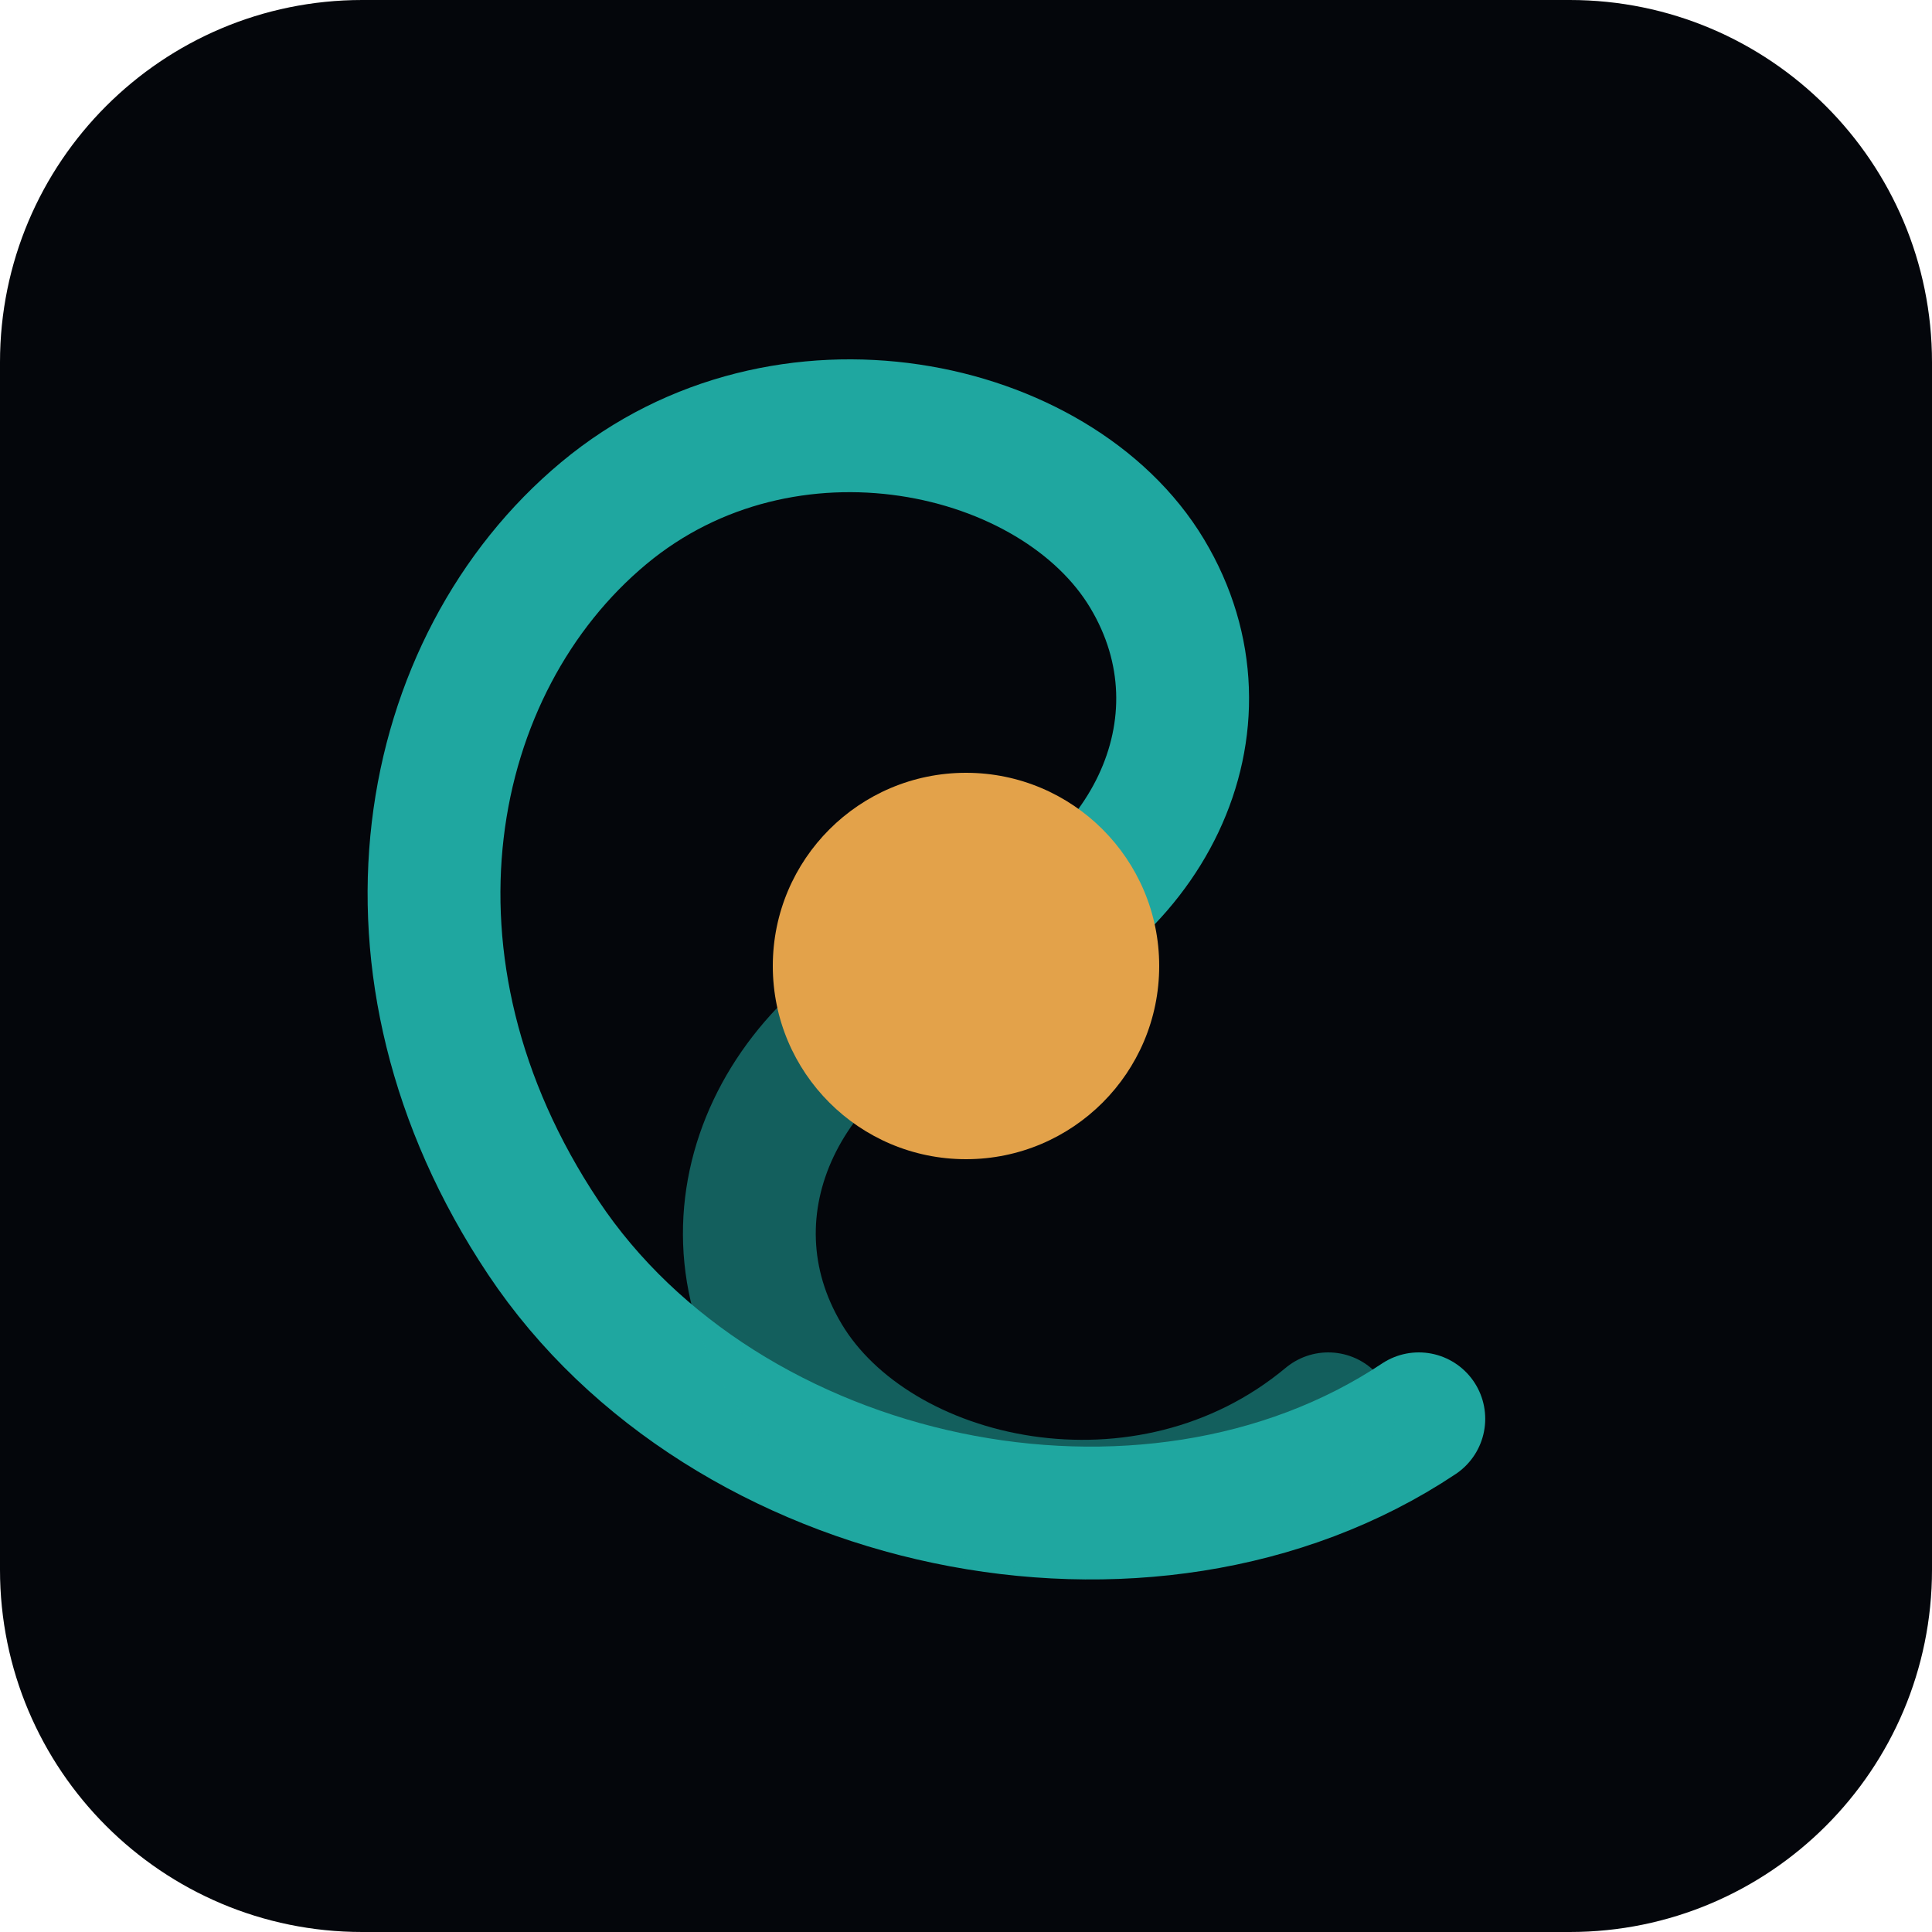
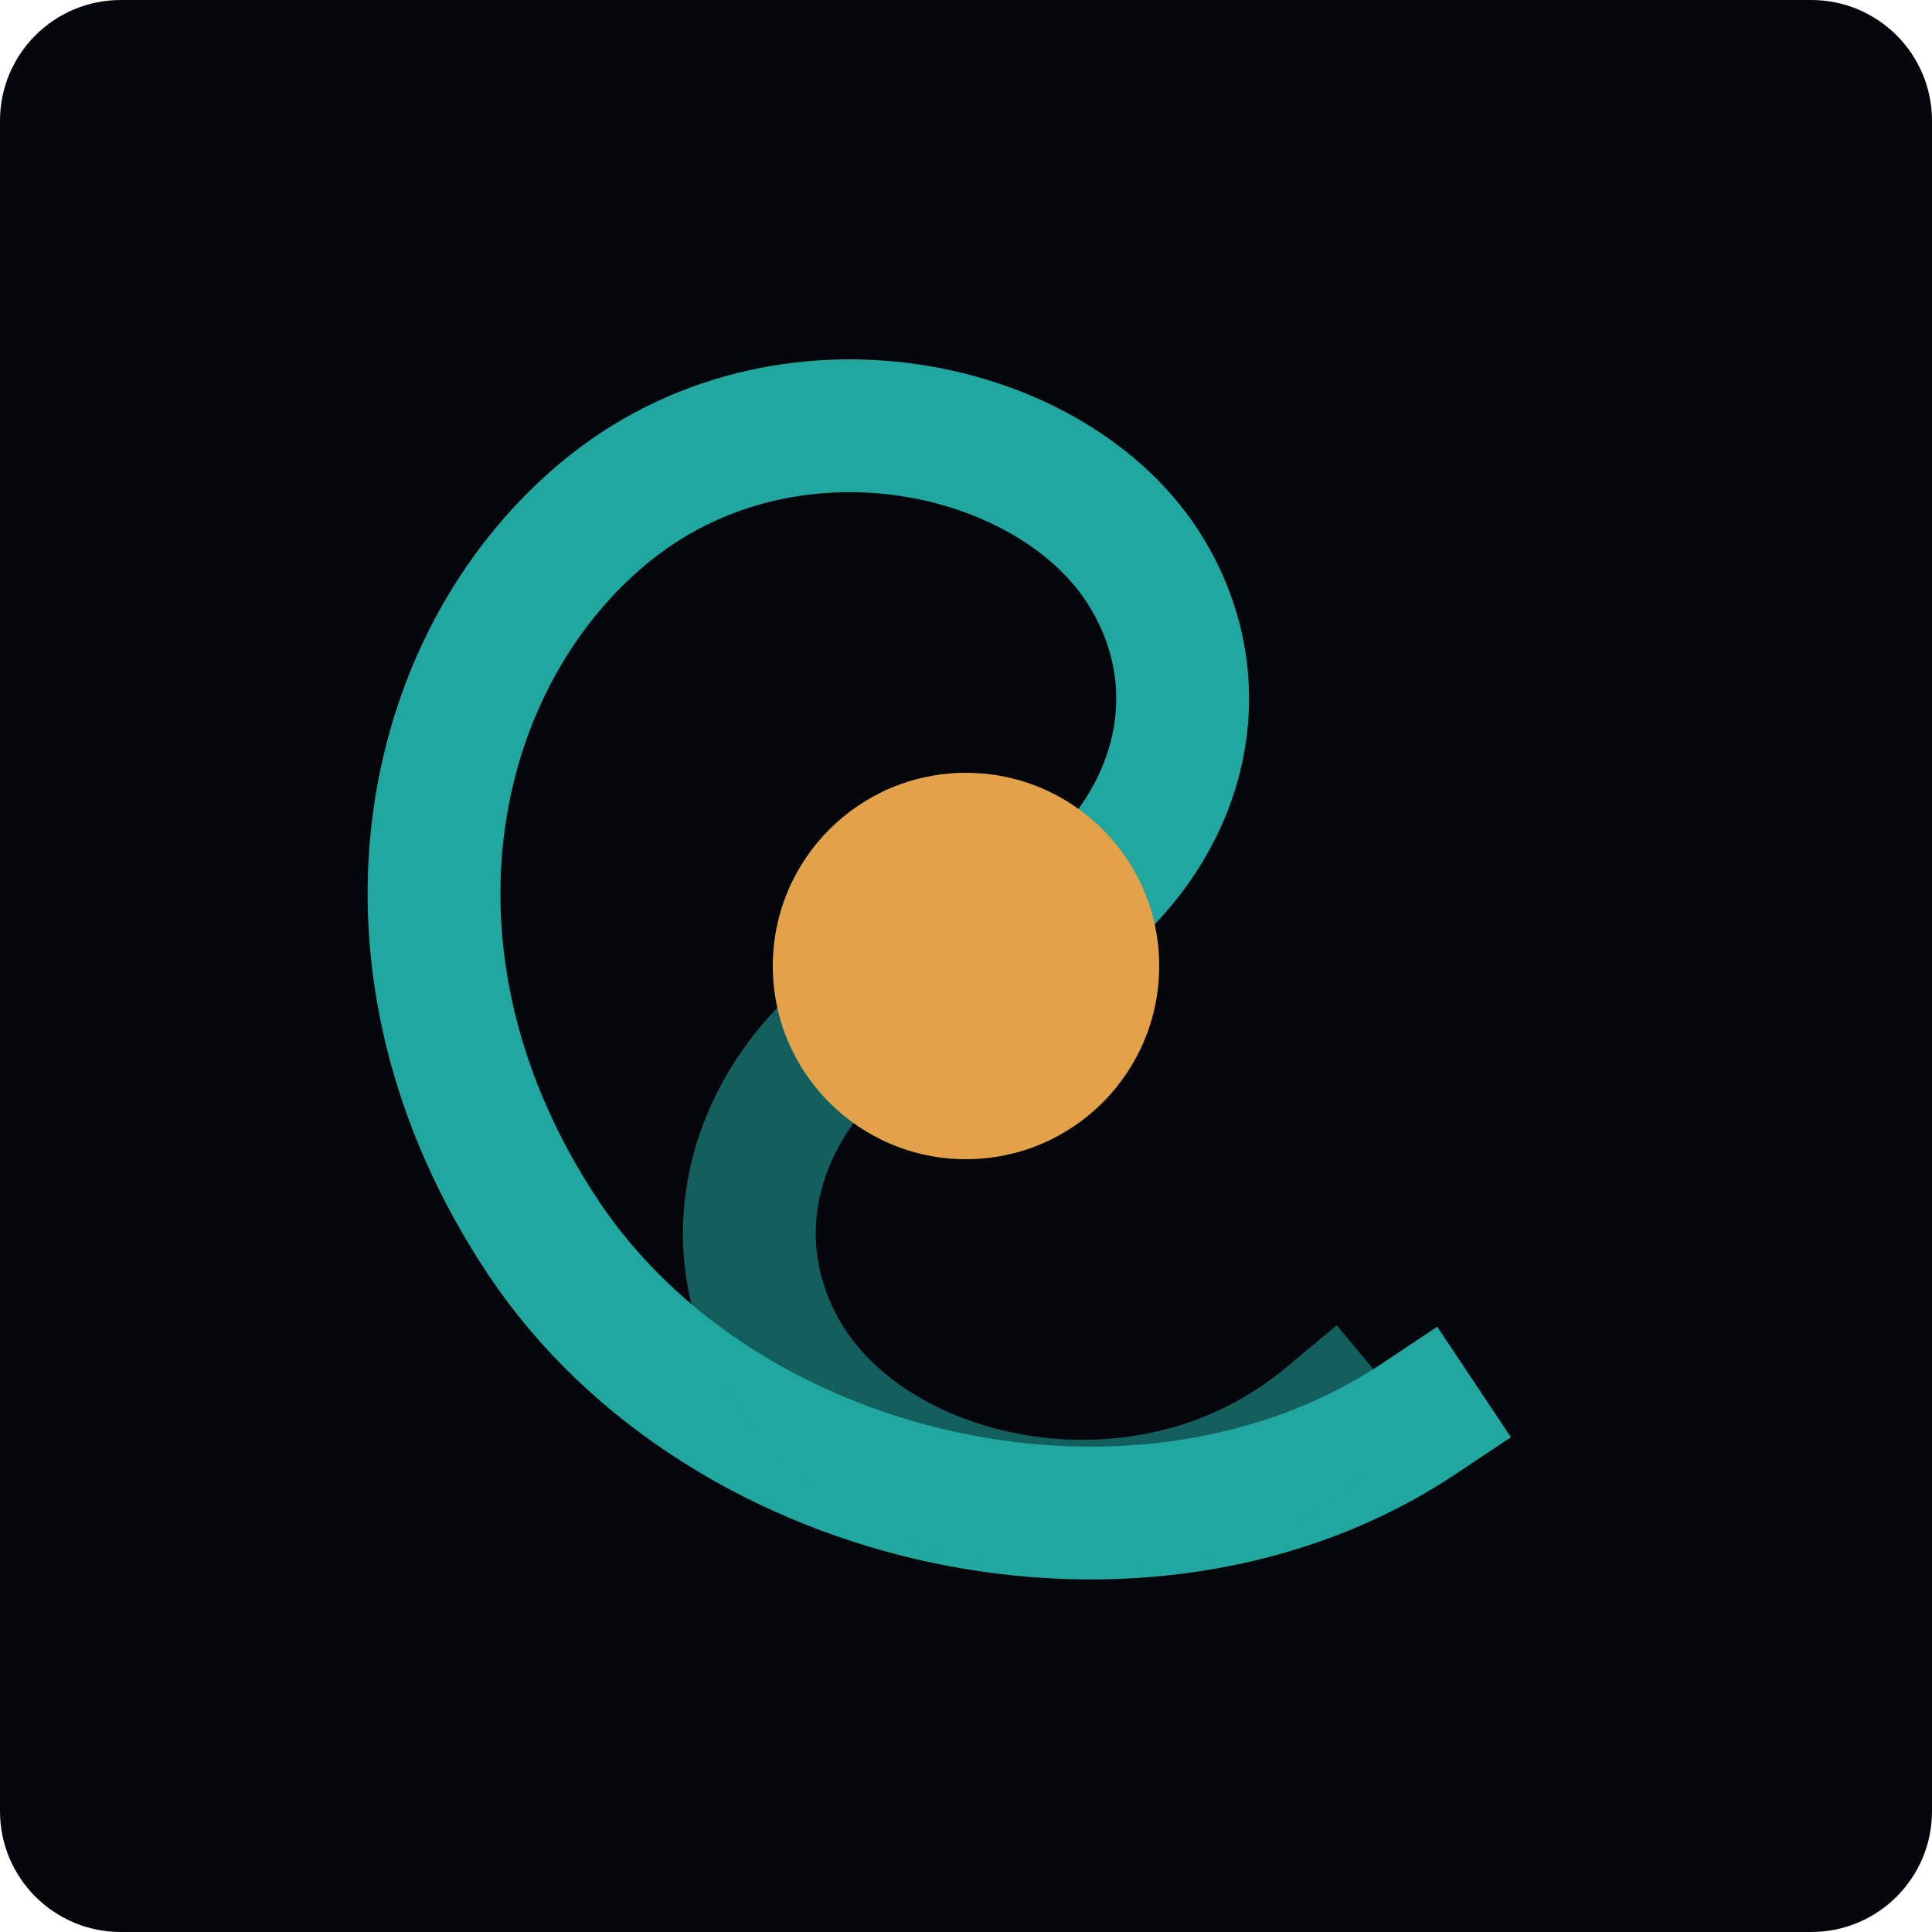
<svg xmlns="http://www.w3.org/2000/svg" viewBox="0 0 32 32">
-   <rect width="32" height="32" rx="6" fill="#04060b" />
-   <path d="M16 16c3-1 4.5-4 3-6.5S13 6 10 8.5 6 16 9 20.5s10 6 14.5 3" fill="none" stroke="#1fa7a0" stroke-width="2.2" stroke-linecap="round" />
-   <path d="M16 16c-3 1-4.5 4-3 6.5s6 3.5 9 1" fill="none" stroke="#1fa7a0" stroke-width="2.2" stroke-linecap="round" opacity=".55" />
+   <rect width="32" height="32" rx="2" fill="#04060b" />
+   <path d="M16 16c3-1 4.5-4 3-6.5S13 6 10 8.5 6 16 9 20.5s10 6 14.5 3" fill="none" stroke="#1fa7a0" stroke-width="2.2" stroke-linecap="square" />
+   <path d="M16 16c-3 1-4.5 4-3 6.5s6 3.5 9 1" fill="none" stroke="#1fa7a0" stroke-width="2.2" stroke-linecap="square" opacity=".55" />
  <circle cx="16" cy="16" r="3.2" fill="#e3a24a" />
</svg>
